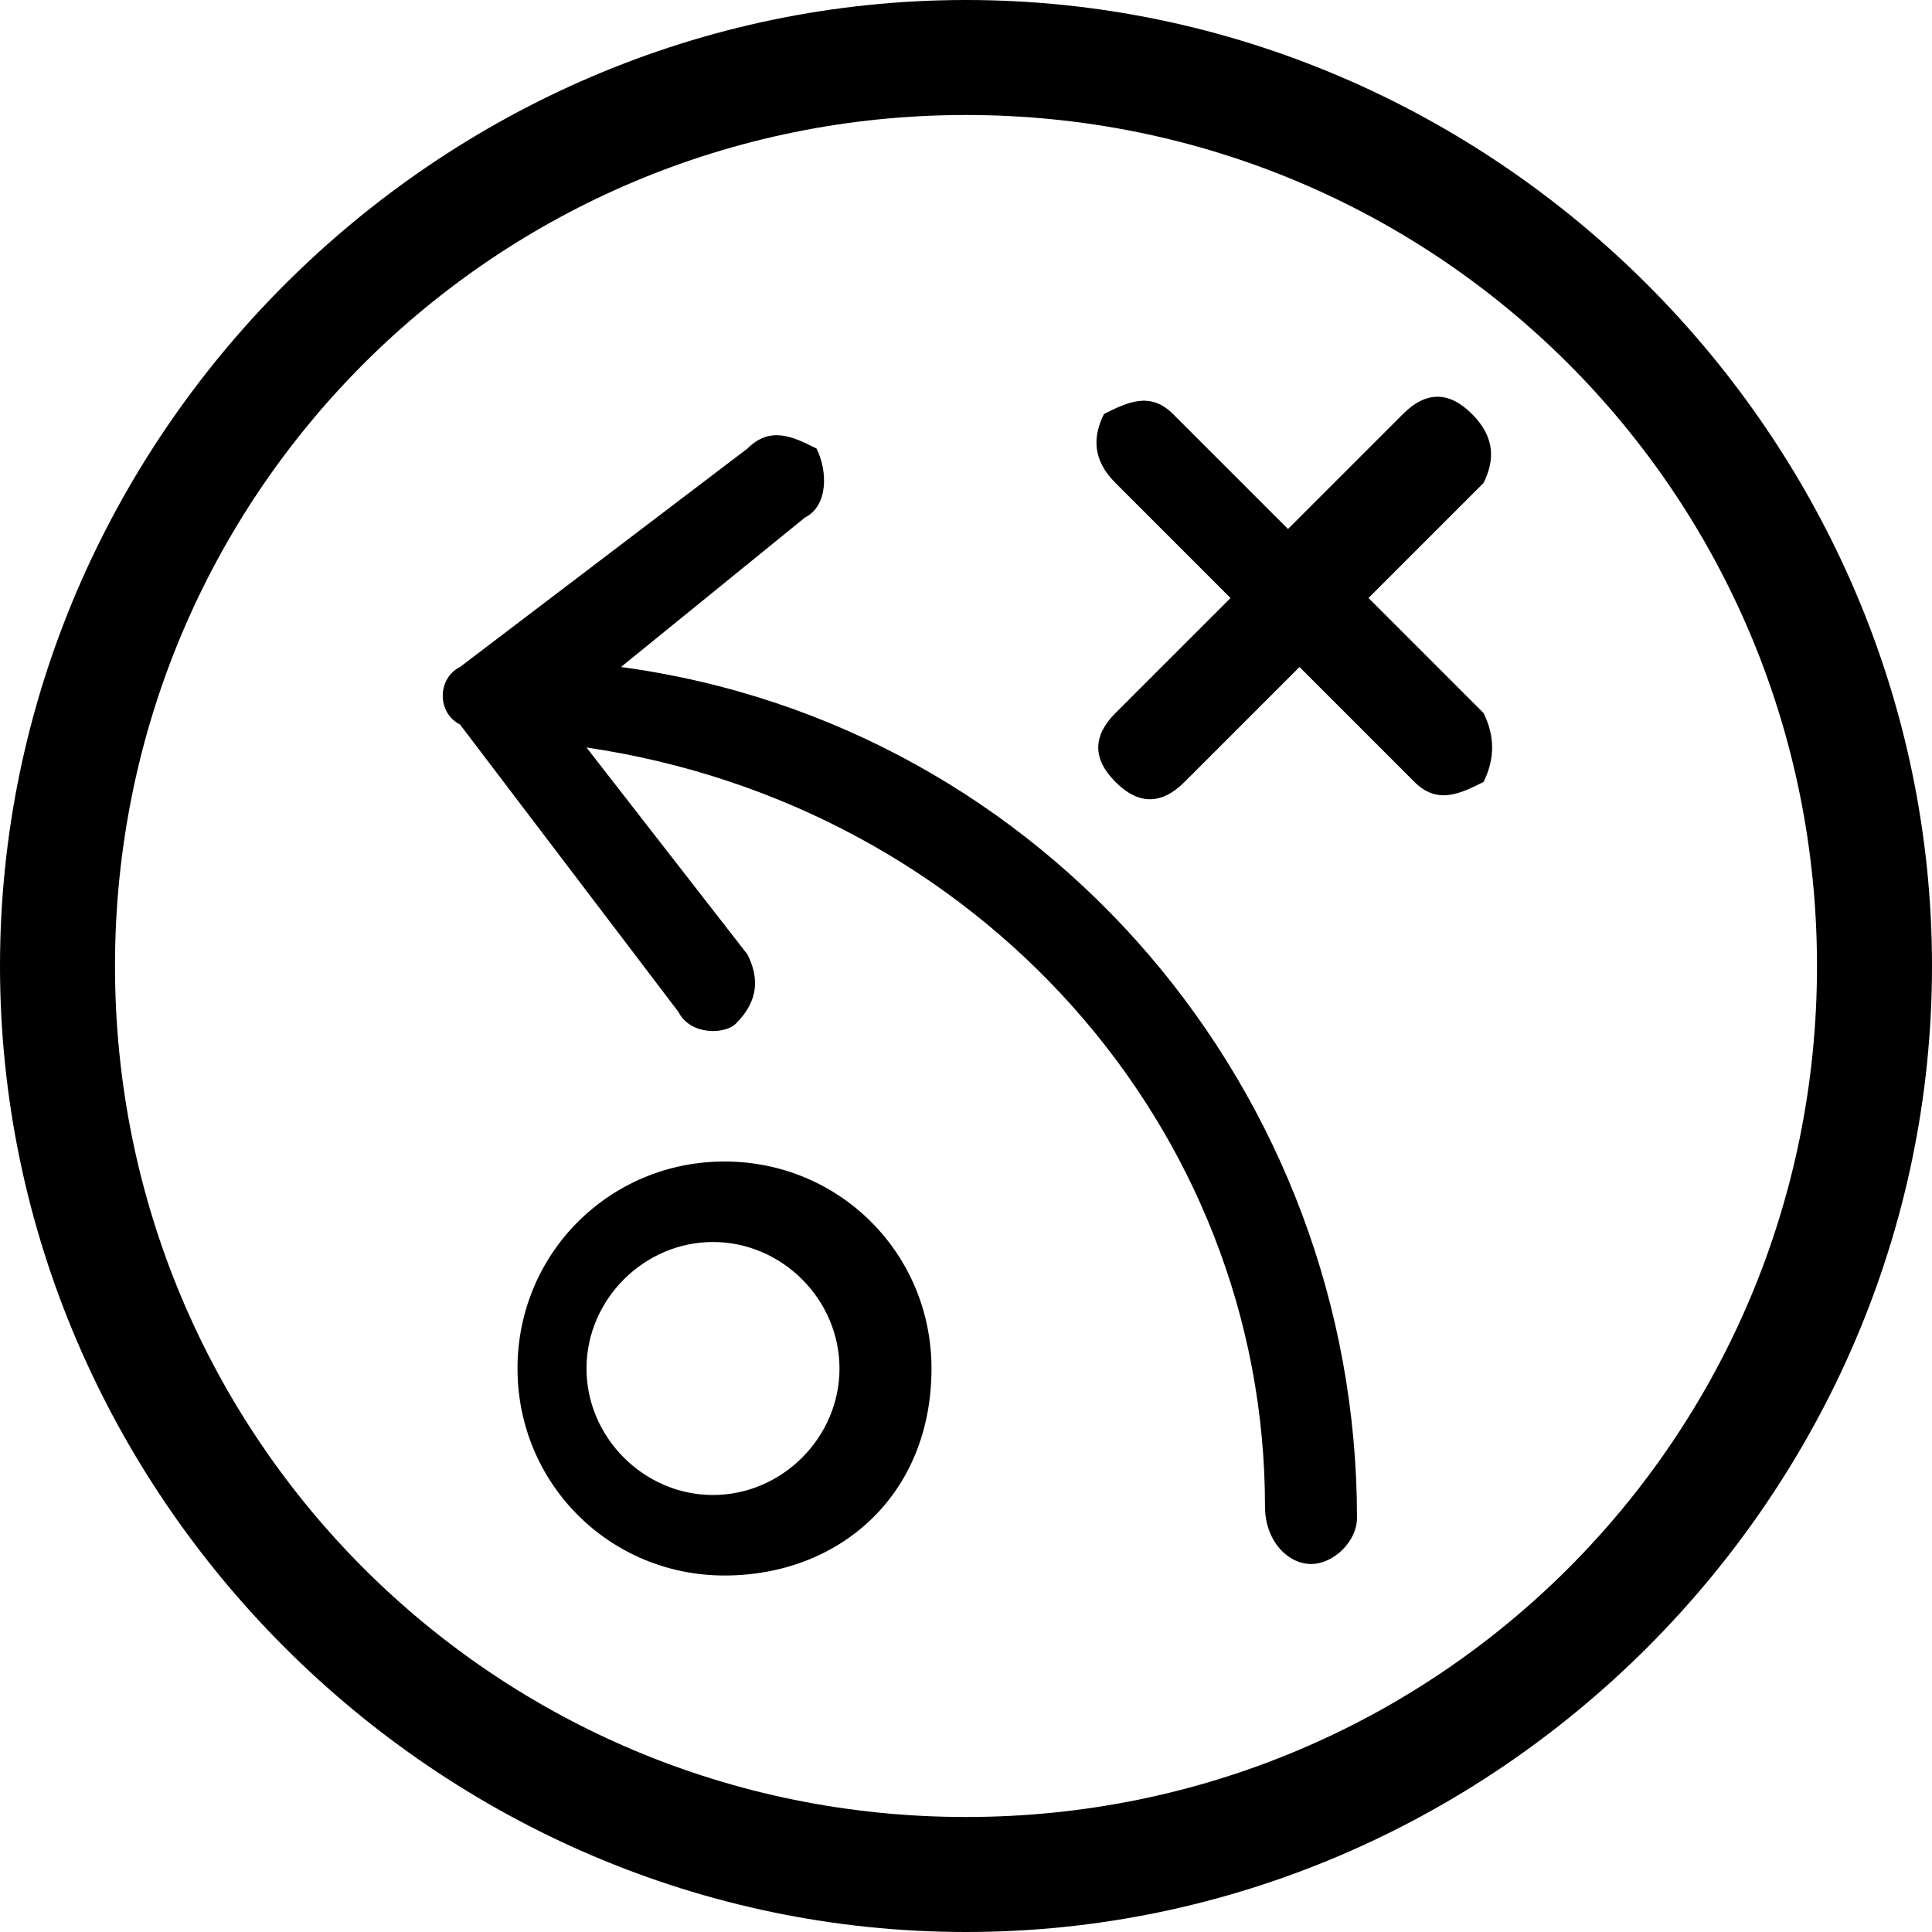
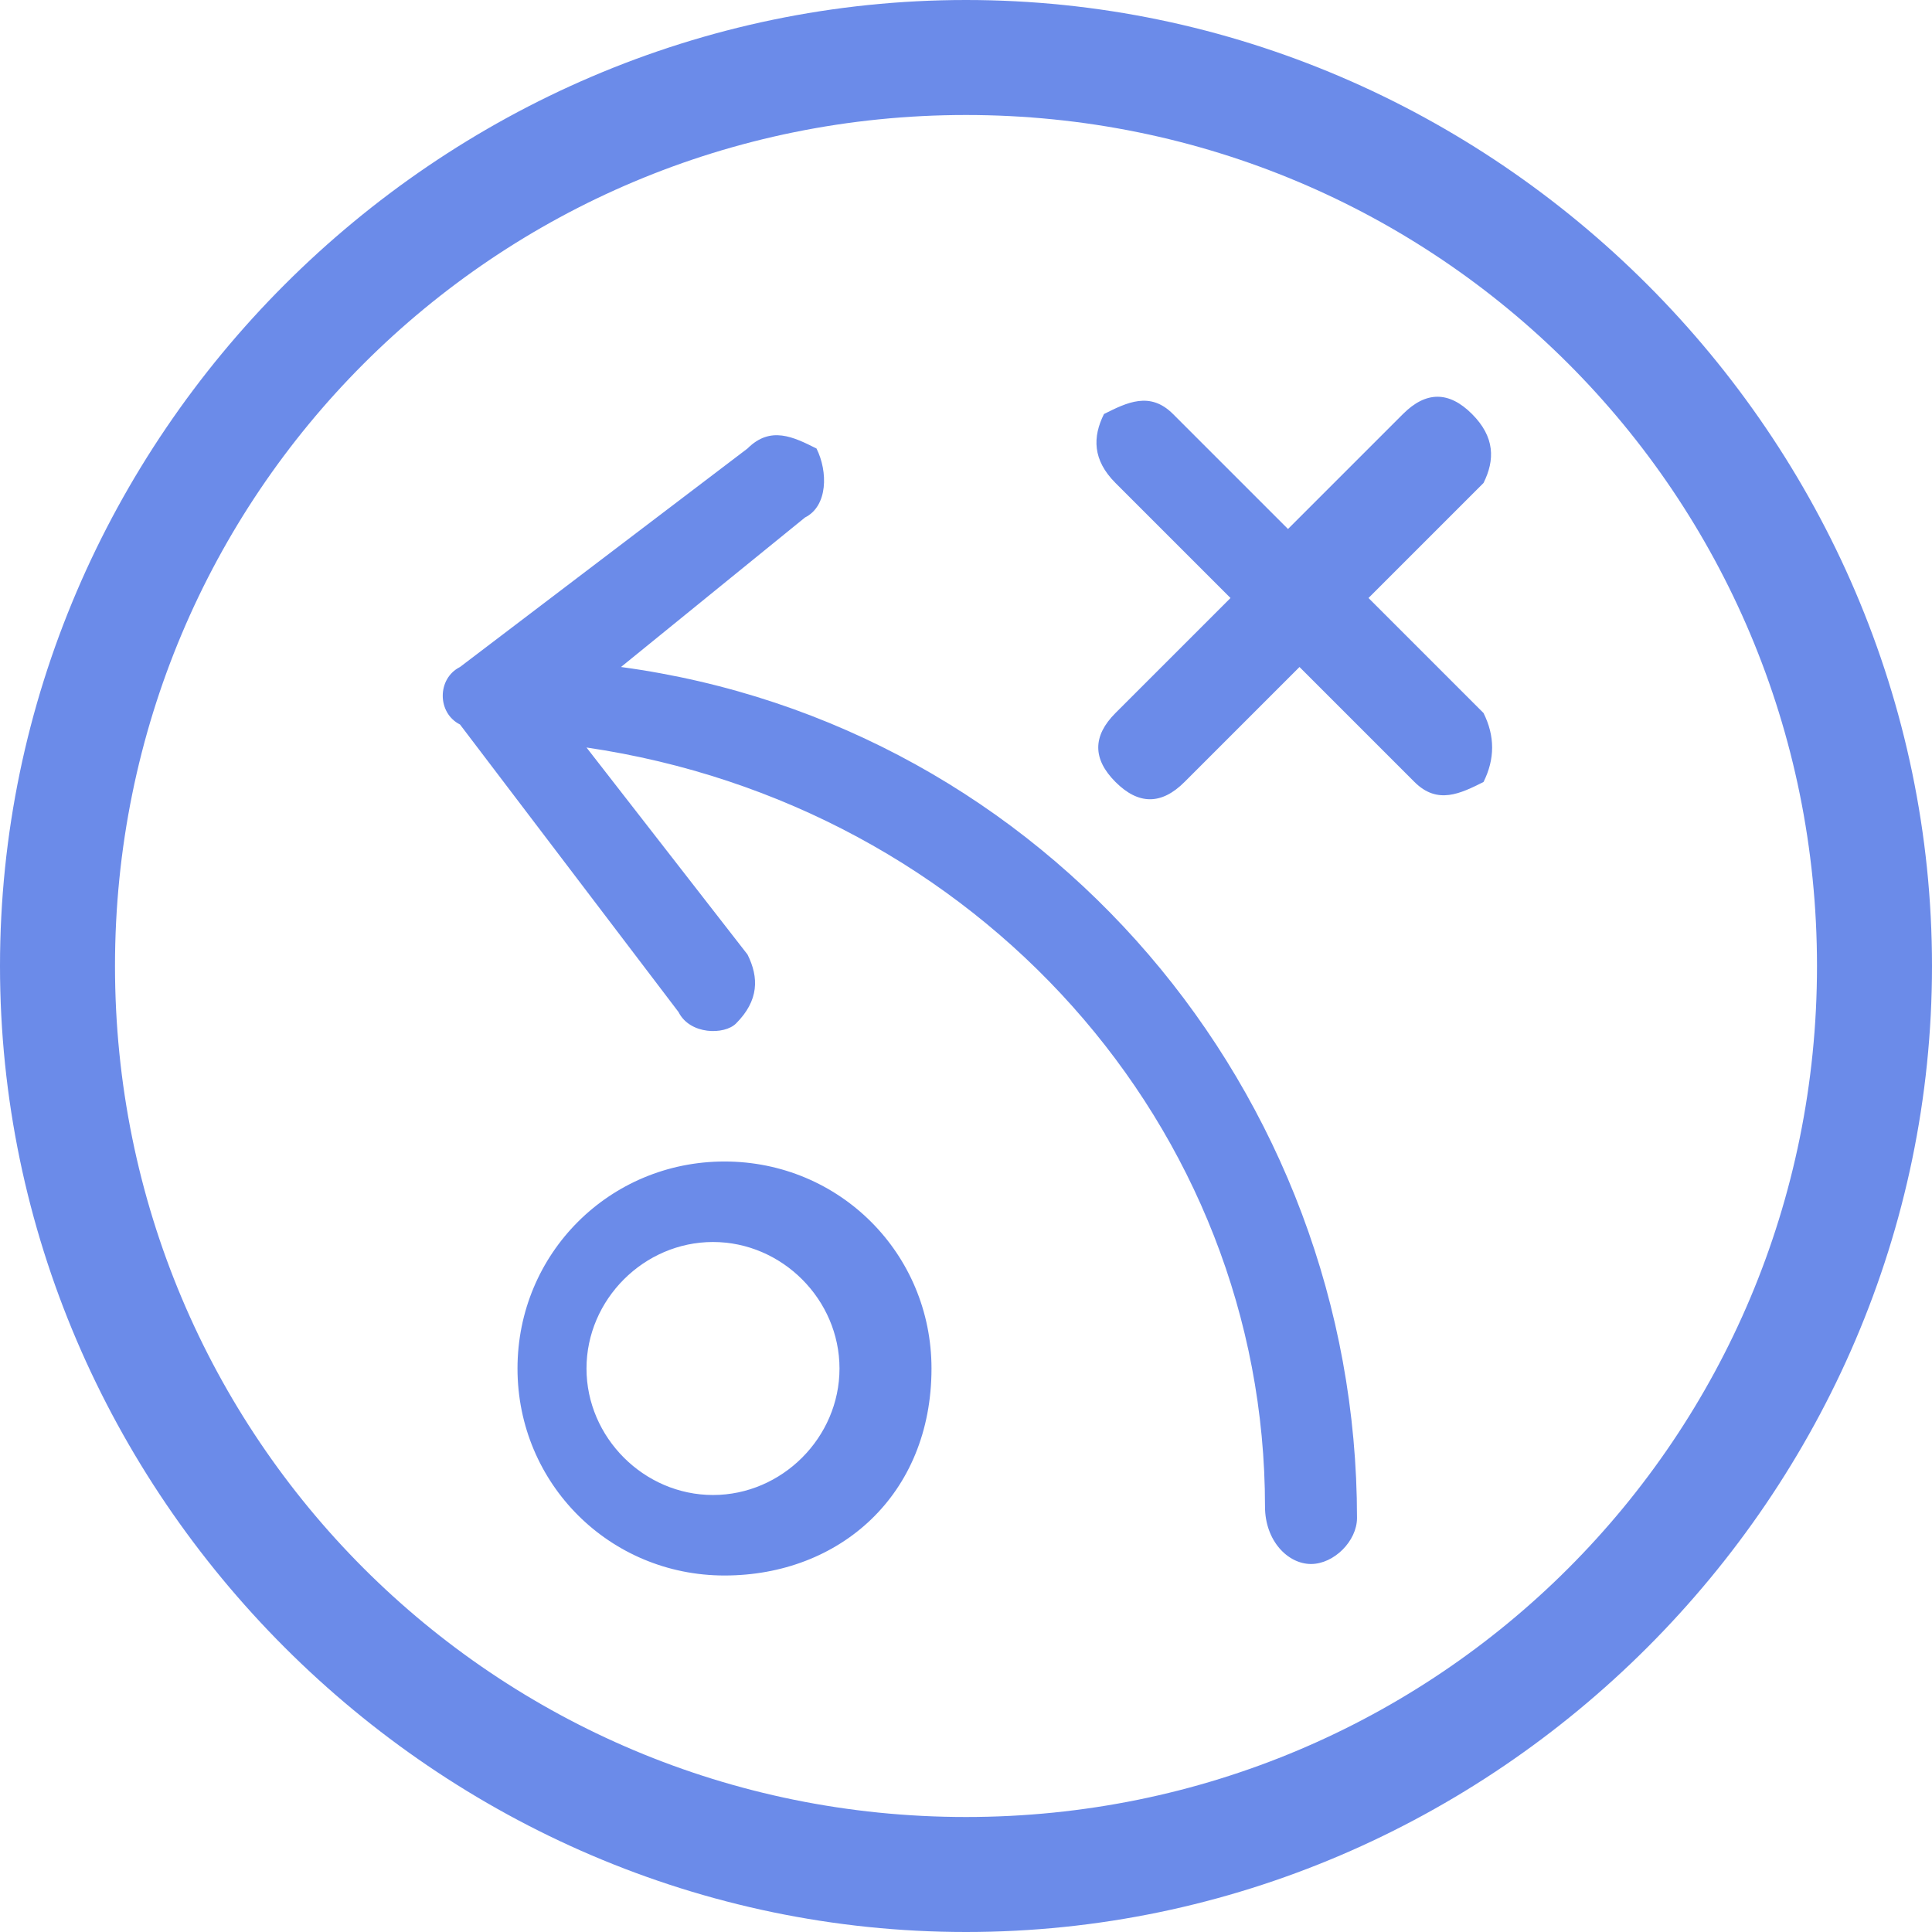
- <svg xmlns="http://www.w3.org/2000/svg" version="1.1" id="Layer_1" x="0px" y="0px" viewBox="0 0 16.8 16.8" style="enable-background:new 0 0 16.8 16.8;" xml:space="preserve">
+ <svg xmlns="http://www.w3.org/2000/svg" version="1.1" id="Layer_1" x="0px" y="0px" viewBox="0 0 16.8 16.8" style="enable-background:new 0 0 16.8 16.8;" xml:space="preserve" fill="#6b8be9">
  <path d="M7.1,3.9C7.2,4.1,7.2,4.4,7,4.5L5.4,5.8c3.7,0.5,6.4,3.7,6.4,7.4c0,0.2-0.2,0.4-0.4,0.4S11,13.4,11,13.1  C11,9.8,8.5,7,5.1,6.5l1.4,1.8c0.1,0.2,0.1,0.4-0.1,0.6C6.3,9,6,9,5.9,8.8L4,6.3c0,0,0,0,0,0C3.8,6.2,3.8,5.9,4,5.8l2.5-1.9  C6.7,3.7,6.9,3.8,7.1,3.9C7.1,3.9,7.1,3.9,7.1,3.9z M12.8,3.6c-0.2-0.2-0.4-0.2-0.6,0l-1,1l-1-1c-0.2-0.2-0.4-0.1-0.6,0  C9.5,3.8,9.5,4,9.7,4.2l1,1l-1,1c-0.2,0.2-0.2,0.4,0,0.6c0.2,0.2,0.4,0.2,0.6,0c0,0,0,0,0,0l1-1l1,1c0.2,0.2,0.4,0.1,0.6,0  c0.1-0.2,0.1-0.4,0-0.6l-1-1l1-1C13,4,13,3.8,12.8,3.6z M8.1,11.9c0-1-0.8-1.8-1.8-1.8s-1.8,0.8-1.8,1.8c0,1,0.8,1.8,1.8,1.8  S8.1,13,8.1,11.9z M7.3,11.9c0,0.6-0.5,1.1-1.1,1.1s-1.1-0.5-1.1-1.1s0.5-1.1,1.1-1.1S7.3,11.3,7.3,11.9z M16.8,8.4  C16.8,3.8,13,0,8.4,0S0,3.8,0,8.4s3.8,8.4,8.4,8.4S16.8,13,16.8,8.4z M15.8,8.4c0,4.1-3.3,7.4-7.4,7.4S1,12.5,1,8.4  C1,4.3,4.3,1,8.4,1S15.8,4.3,15.8,8.4z" />
</svg>
